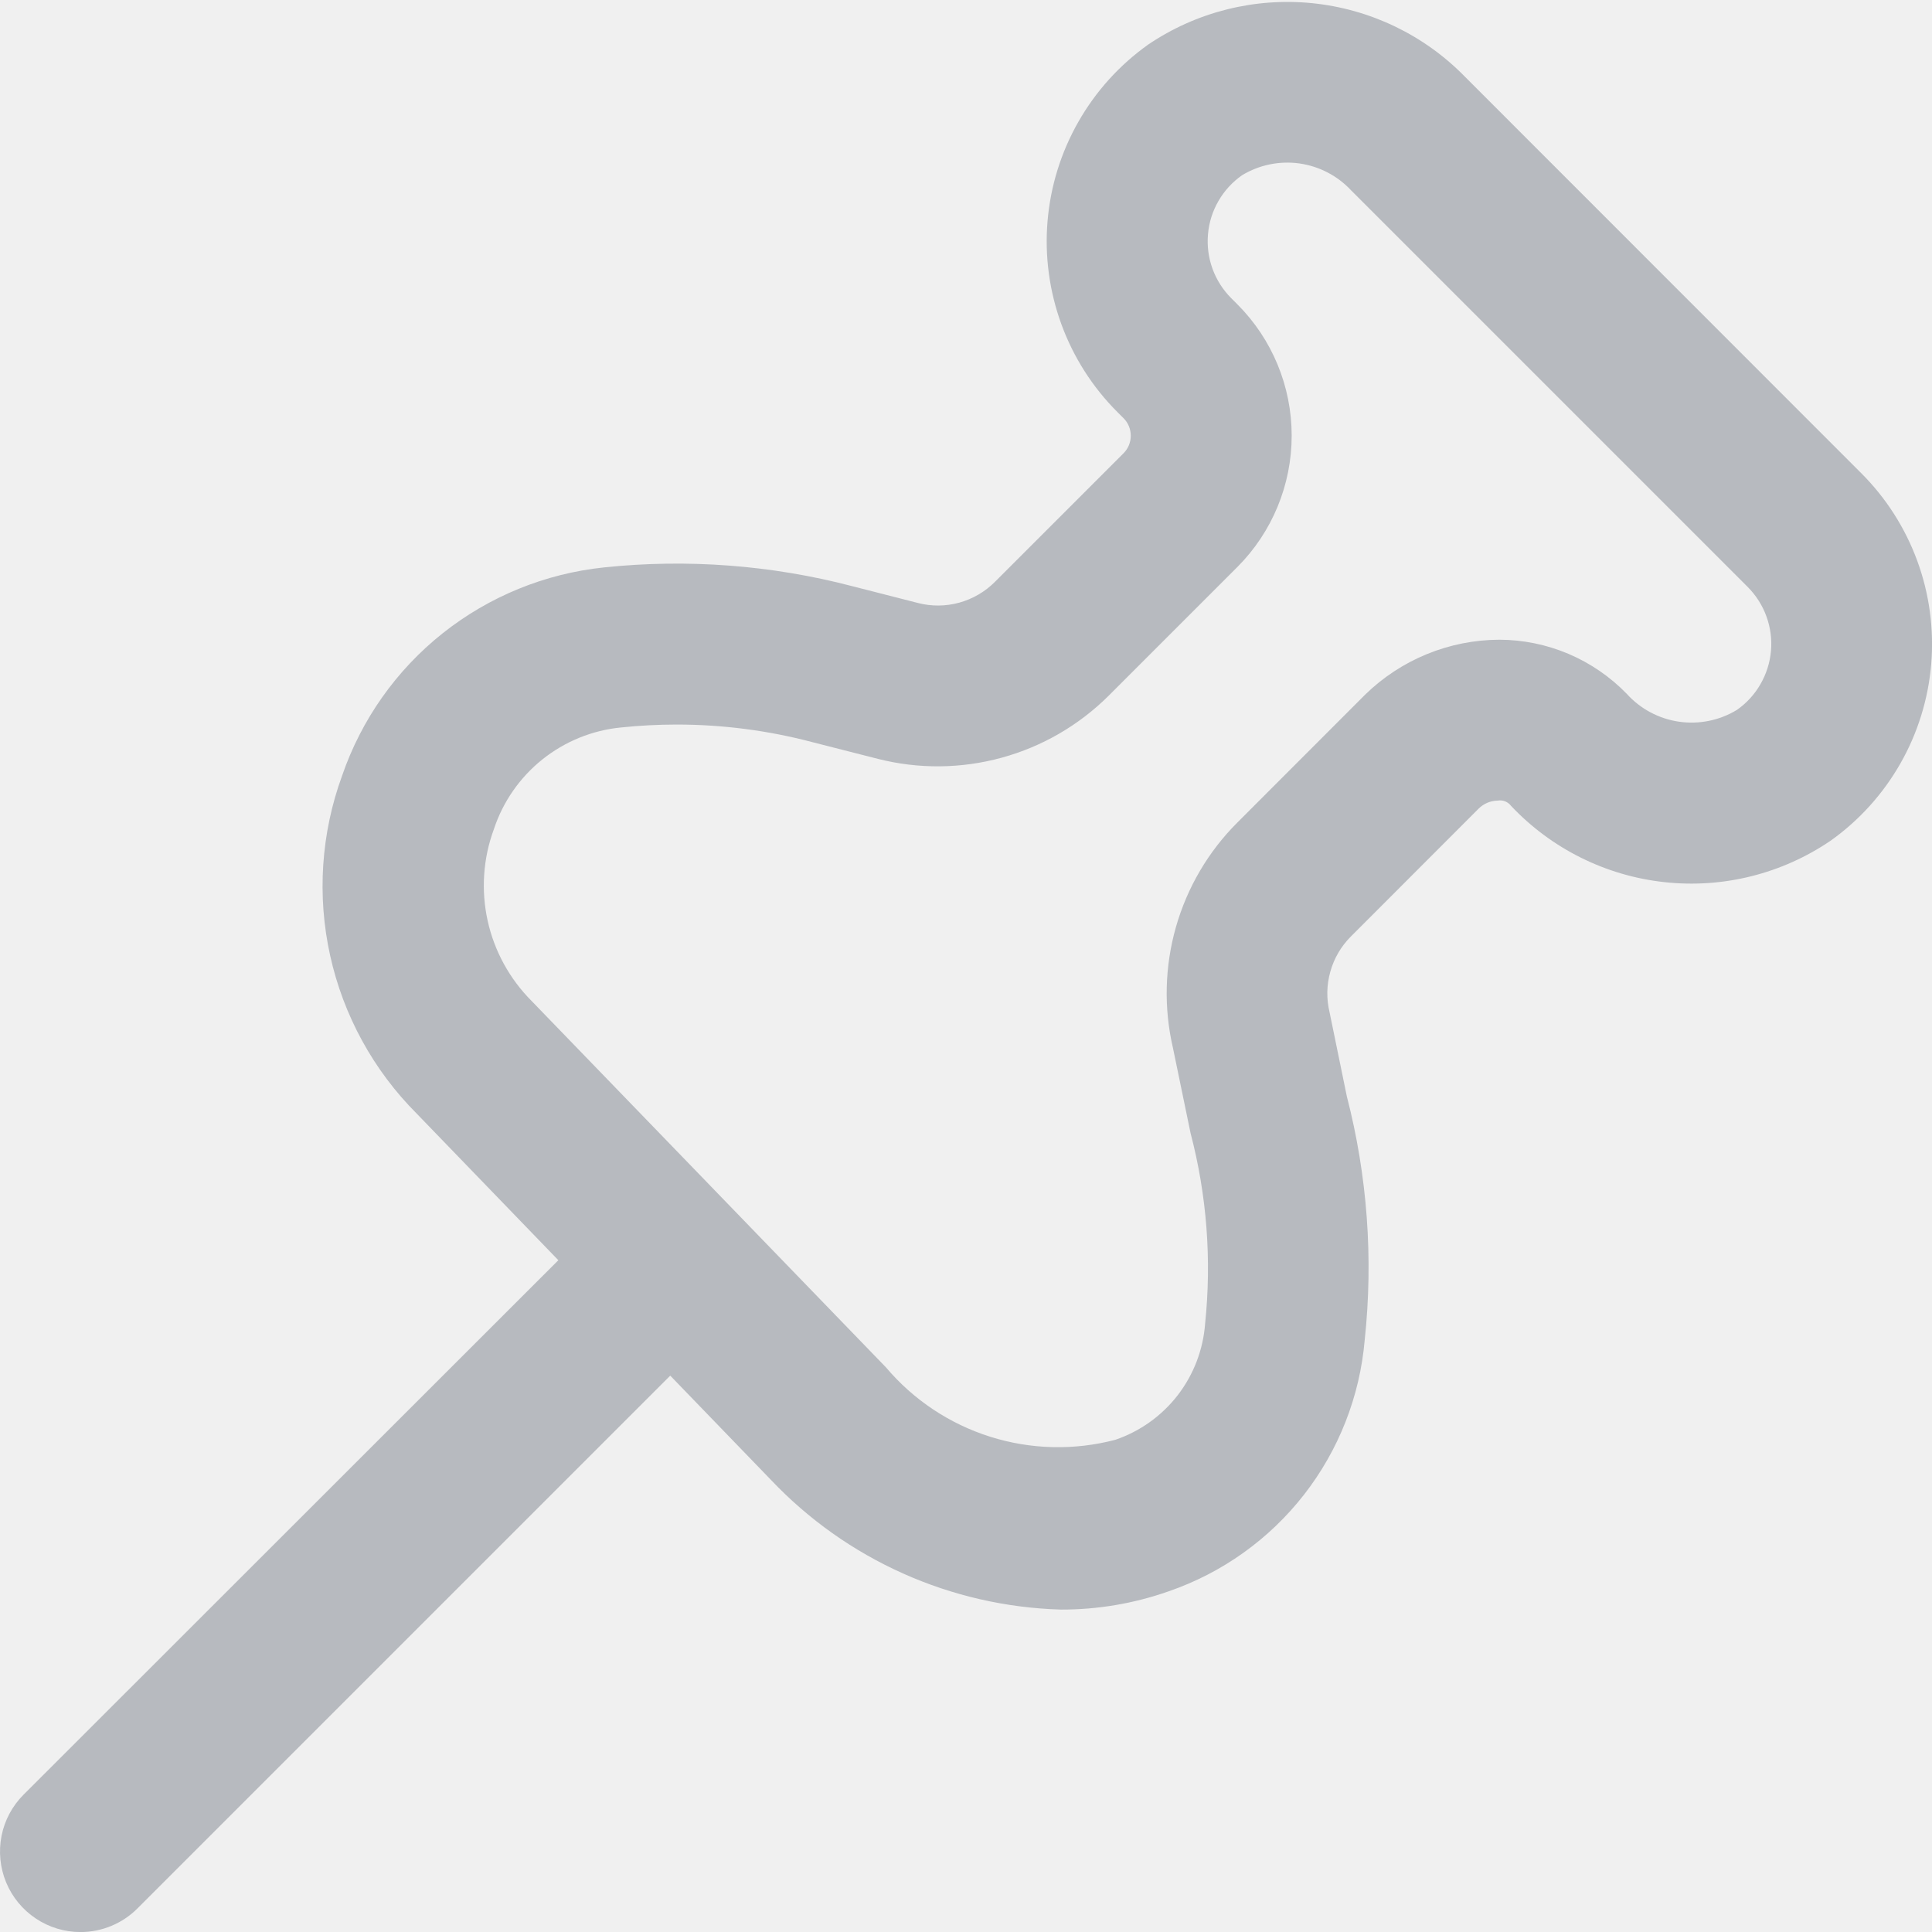
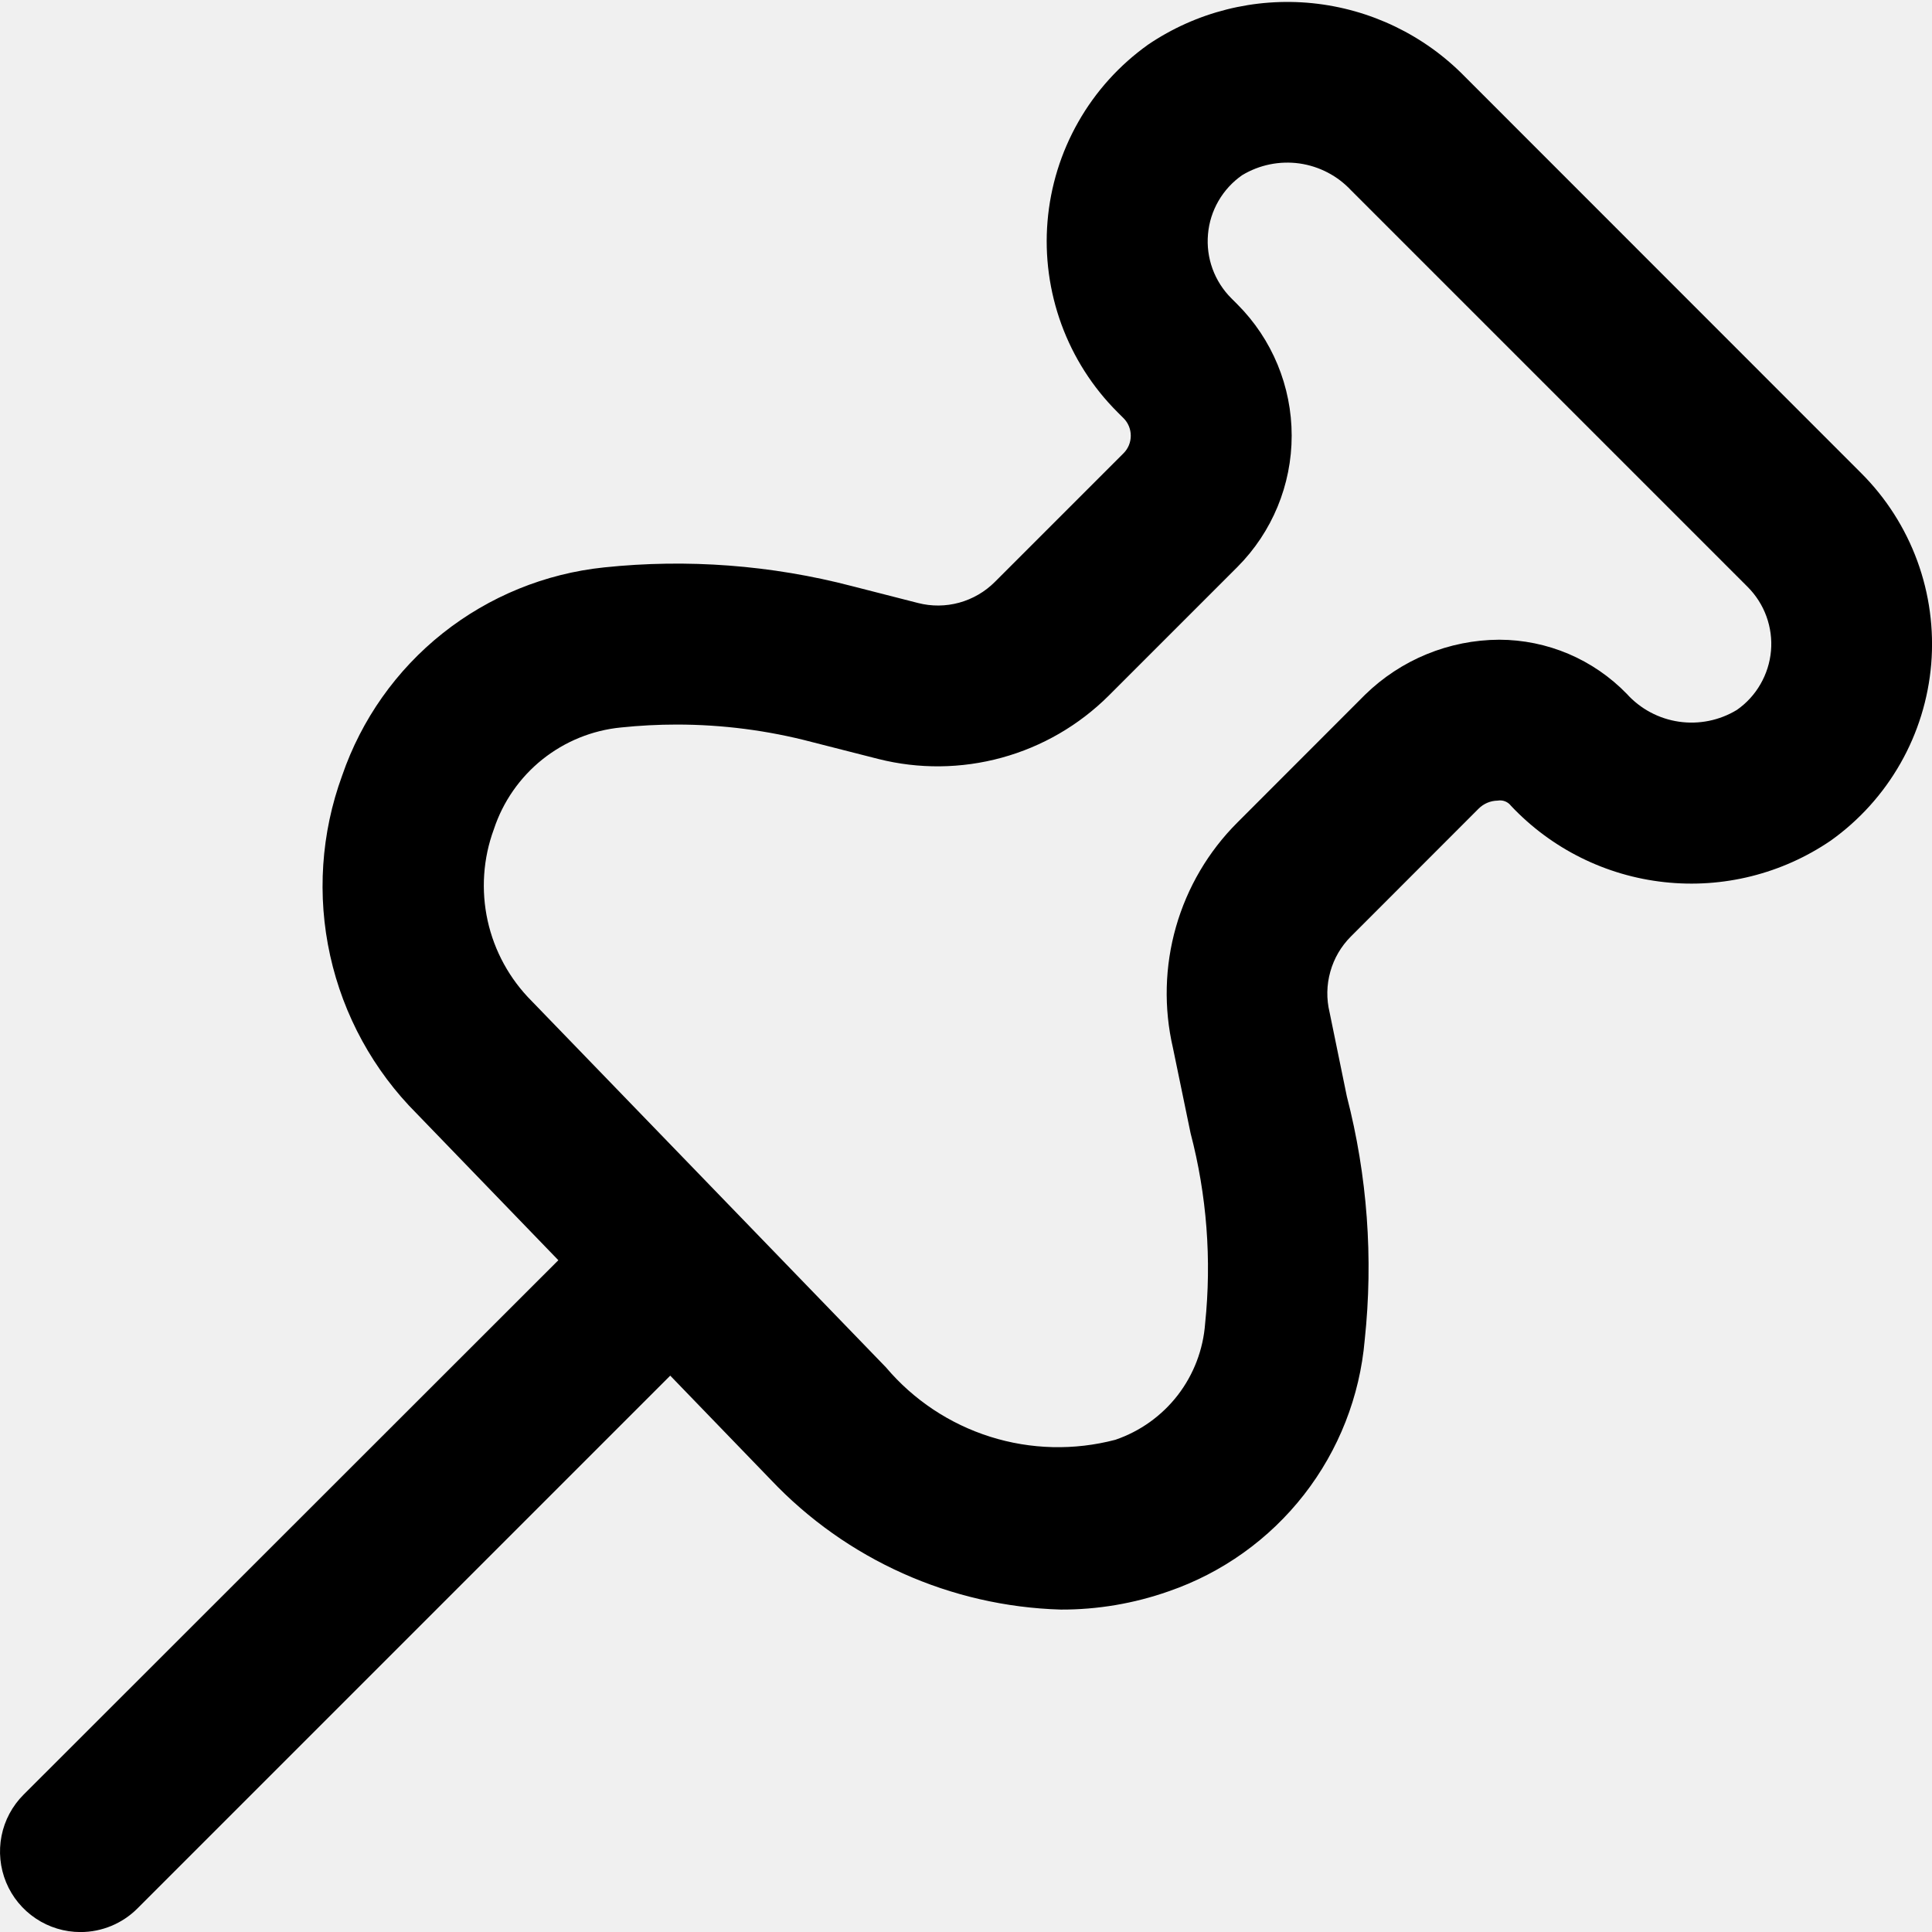
<svg xmlns="http://www.w3.org/2000/svg" width="35" height="35" viewBox="0 0 35 35" fill="none">
  <g clip-path="url(#clip0_676_3475)">
-     <path d="M1.458 35.001C1.845 35.001 2.216 34.847 2.489 34.574L12.142 24.921L13.962 26.805C15.334 28.255 17.224 29.101 19.219 29.159C19.884 29.161 20.545 29.049 21.172 28.828C22.141 28.494 22.992 27.887 23.623 27.078C24.253 26.27 24.635 25.296 24.723 24.275C24.881 22.796 24.771 21.301 24.399 19.861L24.087 18.341C24.028 18.098 24.032 17.844 24.1 17.603C24.167 17.362 24.295 17.143 24.472 16.966L26.786 14.65C26.878 14.558 27.001 14.506 27.131 14.504C27.176 14.496 27.223 14.5 27.266 14.517C27.309 14.534 27.346 14.562 27.374 14.599C28.107 15.376 29.092 15.866 30.154 15.981C31.215 16.097 32.283 15.83 33.165 15.229C33.683 14.86 34.114 14.382 34.428 13.83C34.743 13.277 34.933 12.662 34.986 12.028C35.038 11.395 34.952 10.757 34.733 10.16C34.514 9.563 34.168 9.021 33.718 8.572L26.541 1.392C25.805 0.637 24.826 0.165 23.776 0.058C22.726 -0.048 21.672 0.217 20.798 0.809C20.281 1.178 19.849 1.655 19.535 2.208C19.22 2.761 19.03 3.375 18.977 4.009C18.924 4.643 19.011 5.28 19.229 5.877C19.448 6.475 19.794 7.017 20.244 7.466L20.355 7.577C20.439 7.661 20.485 7.775 20.485 7.894C20.485 8.012 20.439 8.126 20.355 8.21L18.022 10.543C17.843 10.722 17.62 10.851 17.377 10.918C17.133 10.985 16.875 10.987 16.631 10.924L15.439 10.619C13.973 10.236 12.451 10.121 10.944 10.279C9.876 10.39 8.862 10.804 8.02 11.472C7.179 12.14 6.547 13.035 6.198 14.051C5.816 15.095 5.741 16.226 5.981 17.311C6.221 18.396 6.765 19.39 7.551 20.176L10.115 22.83L0.427 32.512C0.223 32.716 0.084 32.975 0.028 33.258C-0.028 33.541 0.001 33.834 0.111 34.101C0.221 34.367 0.408 34.595 0.648 34.755C0.888 34.916 1.17 35.001 1.458 35.001ZM8.947 15.022C9.111 14.525 9.416 14.086 9.824 13.759C10.233 13.432 10.727 13.23 11.248 13.179C11.584 13.144 11.921 13.126 12.258 13.126C13.086 13.126 13.91 13.232 14.71 13.443L15.91 13.749C16.645 13.935 17.416 13.927 18.148 13.726C18.879 13.526 19.546 13.139 20.084 12.604L22.417 10.271C23.047 9.639 23.4 8.784 23.4 7.892C23.4 7 23.047 6.145 22.417 5.514L22.306 5.403C22.155 5.252 22.039 5.07 21.966 4.87C21.893 4.669 21.865 4.455 21.884 4.243C21.902 4.03 21.967 3.825 22.074 3.64C22.181 3.455 22.327 3.296 22.502 3.174C22.813 2.986 23.18 2.911 23.54 2.961C23.9 3.012 24.232 3.185 24.479 3.451L31.66 10.632C31.811 10.783 31.927 10.965 32 11.165C32.073 11.366 32.102 11.58 32.083 11.792C32.064 12.005 31.999 12.21 31.892 12.395C31.786 12.58 31.64 12.739 31.465 12.861C31.15 13.052 30.779 13.127 30.415 13.074C30.051 13.021 29.716 12.842 29.47 12.569C29.17 12.26 28.811 12.014 28.414 11.845C28.017 11.677 27.591 11.59 27.16 11.589C26.25 11.593 25.379 11.951 24.729 12.586L22.416 14.901C21.89 15.426 21.508 16.077 21.304 16.791C21.1 17.506 21.081 18.261 21.249 18.984L21.568 20.527C21.863 21.652 21.952 22.821 21.832 23.977C21.797 24.449 21.625 24.9 21.336 25.275C21.047 25.649 20.654 25.93 20.206 26.083C19.46 26.279 18.674 26.26 17.939 26.028C17.203 25.796 16.548 25.36 16.05 24.771L9.633 18.136C9.233 17.736 8.956 17.231 8.834 16.679C8.713 16.127 8.751 15.552 8.947 15.022Z" fill="#B7BABF" />
+     <path d="M1.458 35.001C1.845 35.001 2.216 34.847 2.489 34.574L12.142 24.921L13.962 26.805C15.334 28.255 17.224 29.101 19.219 29.159C19.884 29.161 20.545 29.049 21.172 28.828C22.141 28.494 22.992 27.887 23.623 27.078C24.253 26.27 24.635 25.296 24.723 24.275C24.881 22.796 24.771 21.301 24.399 19.861L24.087 18.341C24.028 18.098 24.032 17.844 24.1 17.603C24.167 17.362 24.295 17.143 24.472 16.966L26.786 14.65C26.878 14.558 27.001 14.506 27.131 14.504C27.176 14.496 27.223 14.5 27.266 14.517C27.309 14.534 27.346 14.562 27.374 14.599C28.107 15.376 29.092 15.866 30.154 15.981C31.215 16.097 32.283 15.83 33.165 15.229C33.683 14.86 34.114 14.382 34.428 13.83C34.743 13.277 34.933 12.662 34.986 12.028C35.038 11.395 34.952 10.757 34.733 10.16C34.514 9.563 34.168 9.021 33.718 8.572L26.541 1.392C25.805 0.637 24.826 0.165 23.776 0.058C22.726 -0.048 21.672 0.217 20.798 0.809C20.281 1.178 19.849 1.655 19.535 2.208C19.22 2.761 19.03 3.375 18.977 4.009C18.924 4.643 19.011 5.28 19.229 5.877C19.448 6.475 19.794 7.017 20.244 7.466L20.355 7.577C20.439 7.661 20.485 7.775 20.485 7.894C20.485 8.012 20.439 8.126 20.355 8.21L18.022 10.543C17.843 10.722 17.62 10.851 17.377 10.918C17.133 10.985 16.875 10.987 16.631 10.924L15.439 10.619C13.973 10.236 12.451 10.121 10.944 10.279C9.876 10.39 8.862 10.804 8.02 11.472C7.179 12.14 6.547 13.035 6.198 14.051C5.816 15.095 5.741 16.226 5.981 17.311C6.221 18.396 6.765 19.39 7.551 20.176L10.115 22.83L0.427 32.512C0.223 32.716 0.084 32.975 0.028 33.258C-0.028 33.541 0.001 33.834 0.111 34.101C0.221 34.367 0.408 34.595 0.648 34.755C0.888 34.916 1.17 35.001 1.458 35.001ZM8.947 15.022C9.111 14.525 9.416 14.086 9.824 13.759C10.233 13.432 10.727 13.23 11.248 13.179C11.584 13.144 11.921 13.126 12.258 13.126C13.086 13.126 13.91 13.232 14.71 13.443L15.91 13.749C16.645 13.935 17.416 13.927 18.148 13.726C18.879 13.526 19.546 13.139 20.084 12.604L22.417 10.271C23.047 9.639 23.4 8.784 23.4 7.892C23.4 7 23.047 6.145 22.417 5.514L22.306 5.403C22.155 5.252 22.039 5.07 21.966 4.87C21.893 4.669 21.865 4.455 21.884 4.243C21.902 4.03 21.967 3.825 22.074 3.64C22.181 3.455 22.327 3.296 22.502 3.174C22.813 2.986 23.18 2.911 23.54 2.961C23.9 3.012 24.232 3.185 24.479 3.451L31.66 10.632C31.811 10.783 31.927 10.965 32 11.165C32.073 11.366 32.102 11.58 32.083 11.792C32.064 12.005 31.999 12.21 31.892 12.395C31.786 12.58 31.64 12.739 31.465 12.861C31.15 13.052 30.779 13.127 30.415 13.074C30.051 13.021 29.716 12.842 29.47 12.569C29.17 12.26 28.811 12.014 28.414 11.845C28.017 11.677 27.591 11.59 27.16 11.589C26.25 11.593 25.379 11.951 24.729 12.586L22.416 14.901C21.89 15.426 21.508 16.077 21.304 16.791C21.1 17.506 21.081 18.261 21.249 18.984L21.568 20.527C21.863 21.652 21.952 22.821 21.832 23.977C21.797 24.449 21.625 24.9 21.336 25.275C21.047 25.649 20.654 25.93 20.206 26.083C19.46 26.279 18.674 26.26 17.939 26.028C17.203 25.796 16.548 25.36 16.05 24.771L9.633 18.136C9.233 17.736 8.956 17.231 8.834 16.679C8.713 16.127 8.751 15.552 8.947 15.022Z" fill="currentColor" />
  </g>
  <defs>
    <clipPath id="clip0_676_3475">
      <rect width="35" height="35" fill="white" />
    </clipPath>
  </defs>
</svg>
